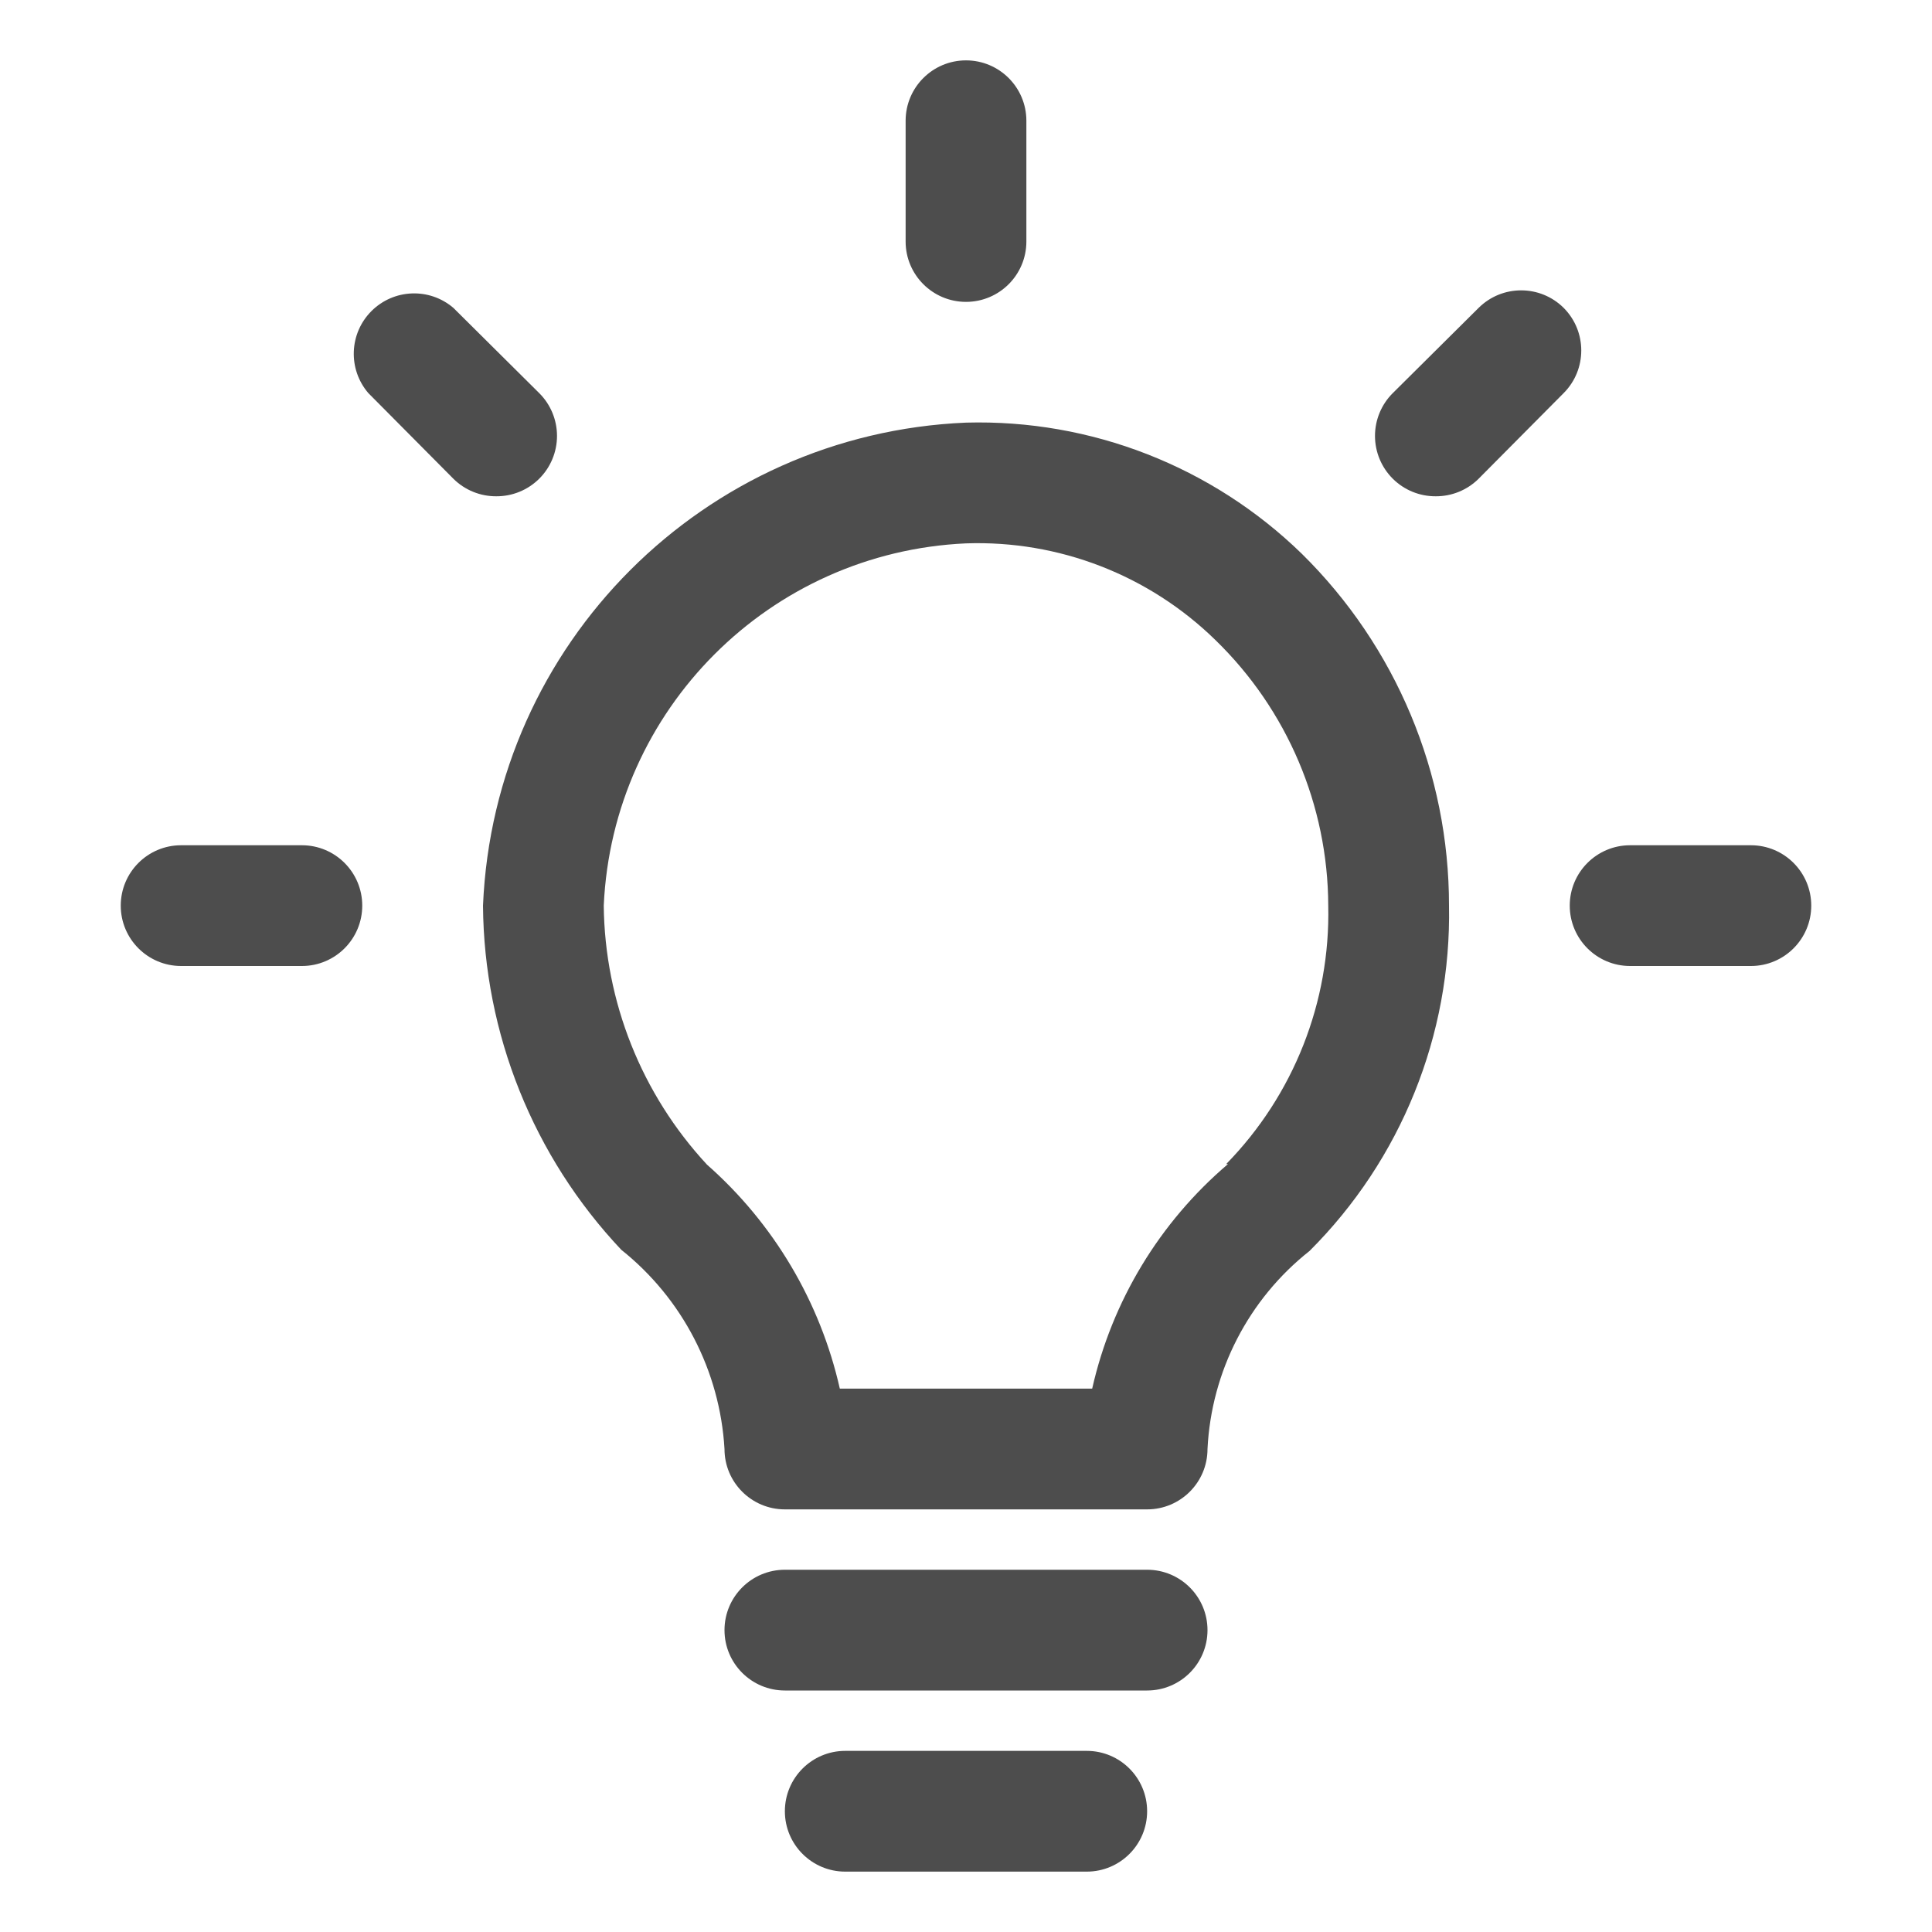
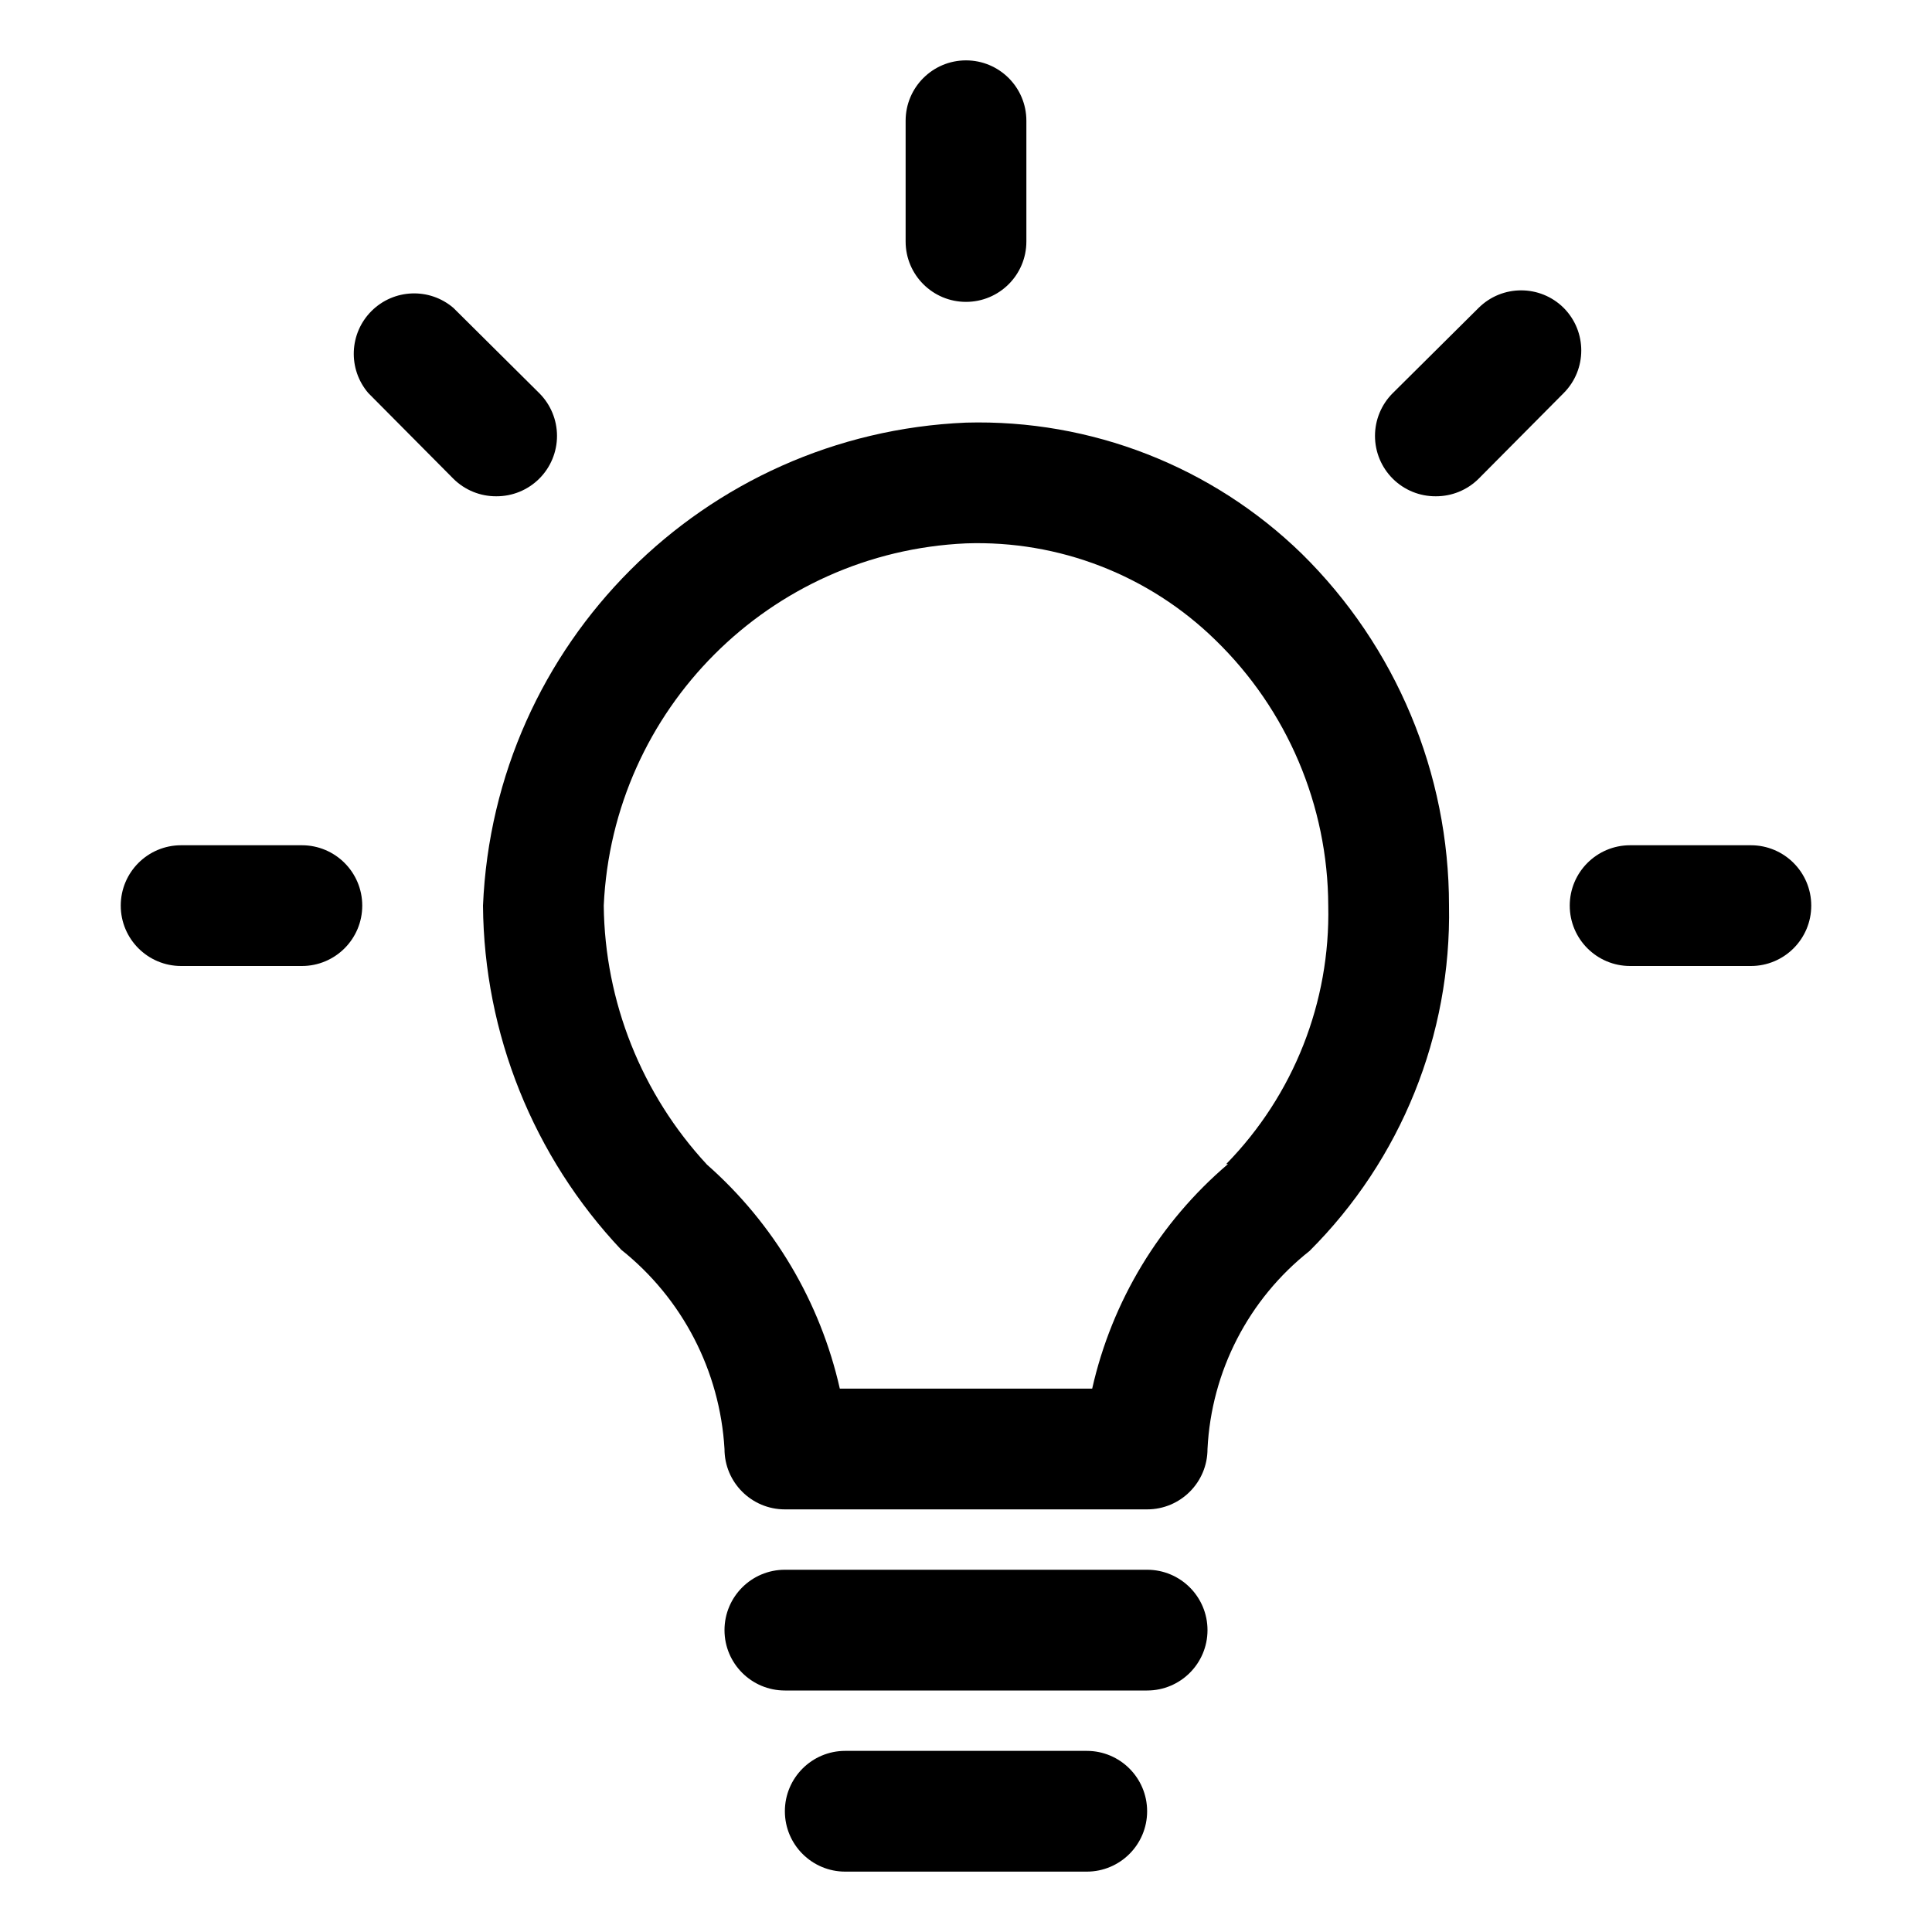
<svg xmlns="http://www.w3.org/2000/svg" width="800" height="800" viewBox="0 0 32 32" data-name="Layer 1" id="Layer_1">
-   <path d="M16 7a8.36 8.36 0 00-8 8 8.4 8.4 0 002.29 5.7A4.56 4.56 0 0112 24a1 1 0 001 1h6a1 1 0 001-1 4.46 4.46 0 011.69-3.28A7.87 7.87 0 0024 15a8.17 8.17 0 00-2.44-5.83A7.67 7.67 0 0016 7zm4.34 12.28A6.87 6.87 0 0018.09 23h-4.18a7 7 0 00-2.2-3.71A6.41 6.41 0 0110 15a6.29 6.29 0 016-6 5.63 5.63 0 014.13 1.6A6.16 6.16 0 0122 15a5.93 5.93 0 01-1.69 4.28zM19 26h-6a1 1 0 000 2h6a1 1 0 000-2zm-1 3h-4a1 1 0 000 2h4a1 1 0 000-2zM16 5a1 1 0 001-1V2a1 1 0 00-2 0v2a1 1 0 001 1zM5 14H3a1 1 0 000 2h2a1 1 0 000-2zm24 0h-2a1 1 0 000 2h2a1 1 0 000-2zm-3.1-8.9a1 1 0 00-1.41 0l-1.42 1.41a1 1 0 000 1.42 1 1 0 00.71.29 1 1 0 00.71-.29l1.41-1.42a1 1 0 000-1.41zM8.93 7.93a1 1 0 000-1.42L7.51 5.1A1 1 0 006.1 6.51l1.41 1.42a1 1 0 00.71.29 1 1 0 00.71-.29z" fill="#4d4d4d" />
+   <path d="M16 7a8.36 8.36 0 00-8 8 8.4 8.4 0 002.29 5.7A4.56 4.56 0 0112 24a1 1 0 001 1h6a1 1 0 001-1 4.46 4.46 0 011.69-3.28A7.87 7.87 0 0024 15a8.17 8.17 0 00-2.44-5.83A7.67 7.67 0 0016 7zm4.34 12.28A6.87 6.87 0 0018.09 23h-4.18a7 7 0 00-2.2-3.71A6.41 6.41 0 0110 15a6.29 6.29 0 016-6 5.63 5.63 0 014.13 1.6A6.16 6.16 0 0122 15a5.93 5.93 0 01-1.69 4.28z" />
+   <path class="cls-1" d="M19 26h-6a1 1 0 000 2h6a1 1 0 000-2zm-1 3h-4a1 1 0 000 2h4a1 1 0 000-2zM16 5a1 1 0 001-1V2a1 1 0 00-2 0v2a1 1 0 001 1zM5 14H3a1 1 0 000 2h2a1 1 0 000-2zm24 0h-2a1 1 0 000 2h2a1 1 0 000-2zm-3.1-8.9a1 1 0 00-1.41 0l-1.42 1.41a1 1 0 000 1.42 1 1 0 00.71.29 1 1 0 00.71-.29l1.41-1.42a1 1 0 000-1.41zM8.93 7.93a1 1 0 000-1.42L7.51 5.1A1 1 0 006.1 6.51l1.41 1.42a1 1 0 00.71.29 1 1 0 00.71-.29z" />
</svg>
